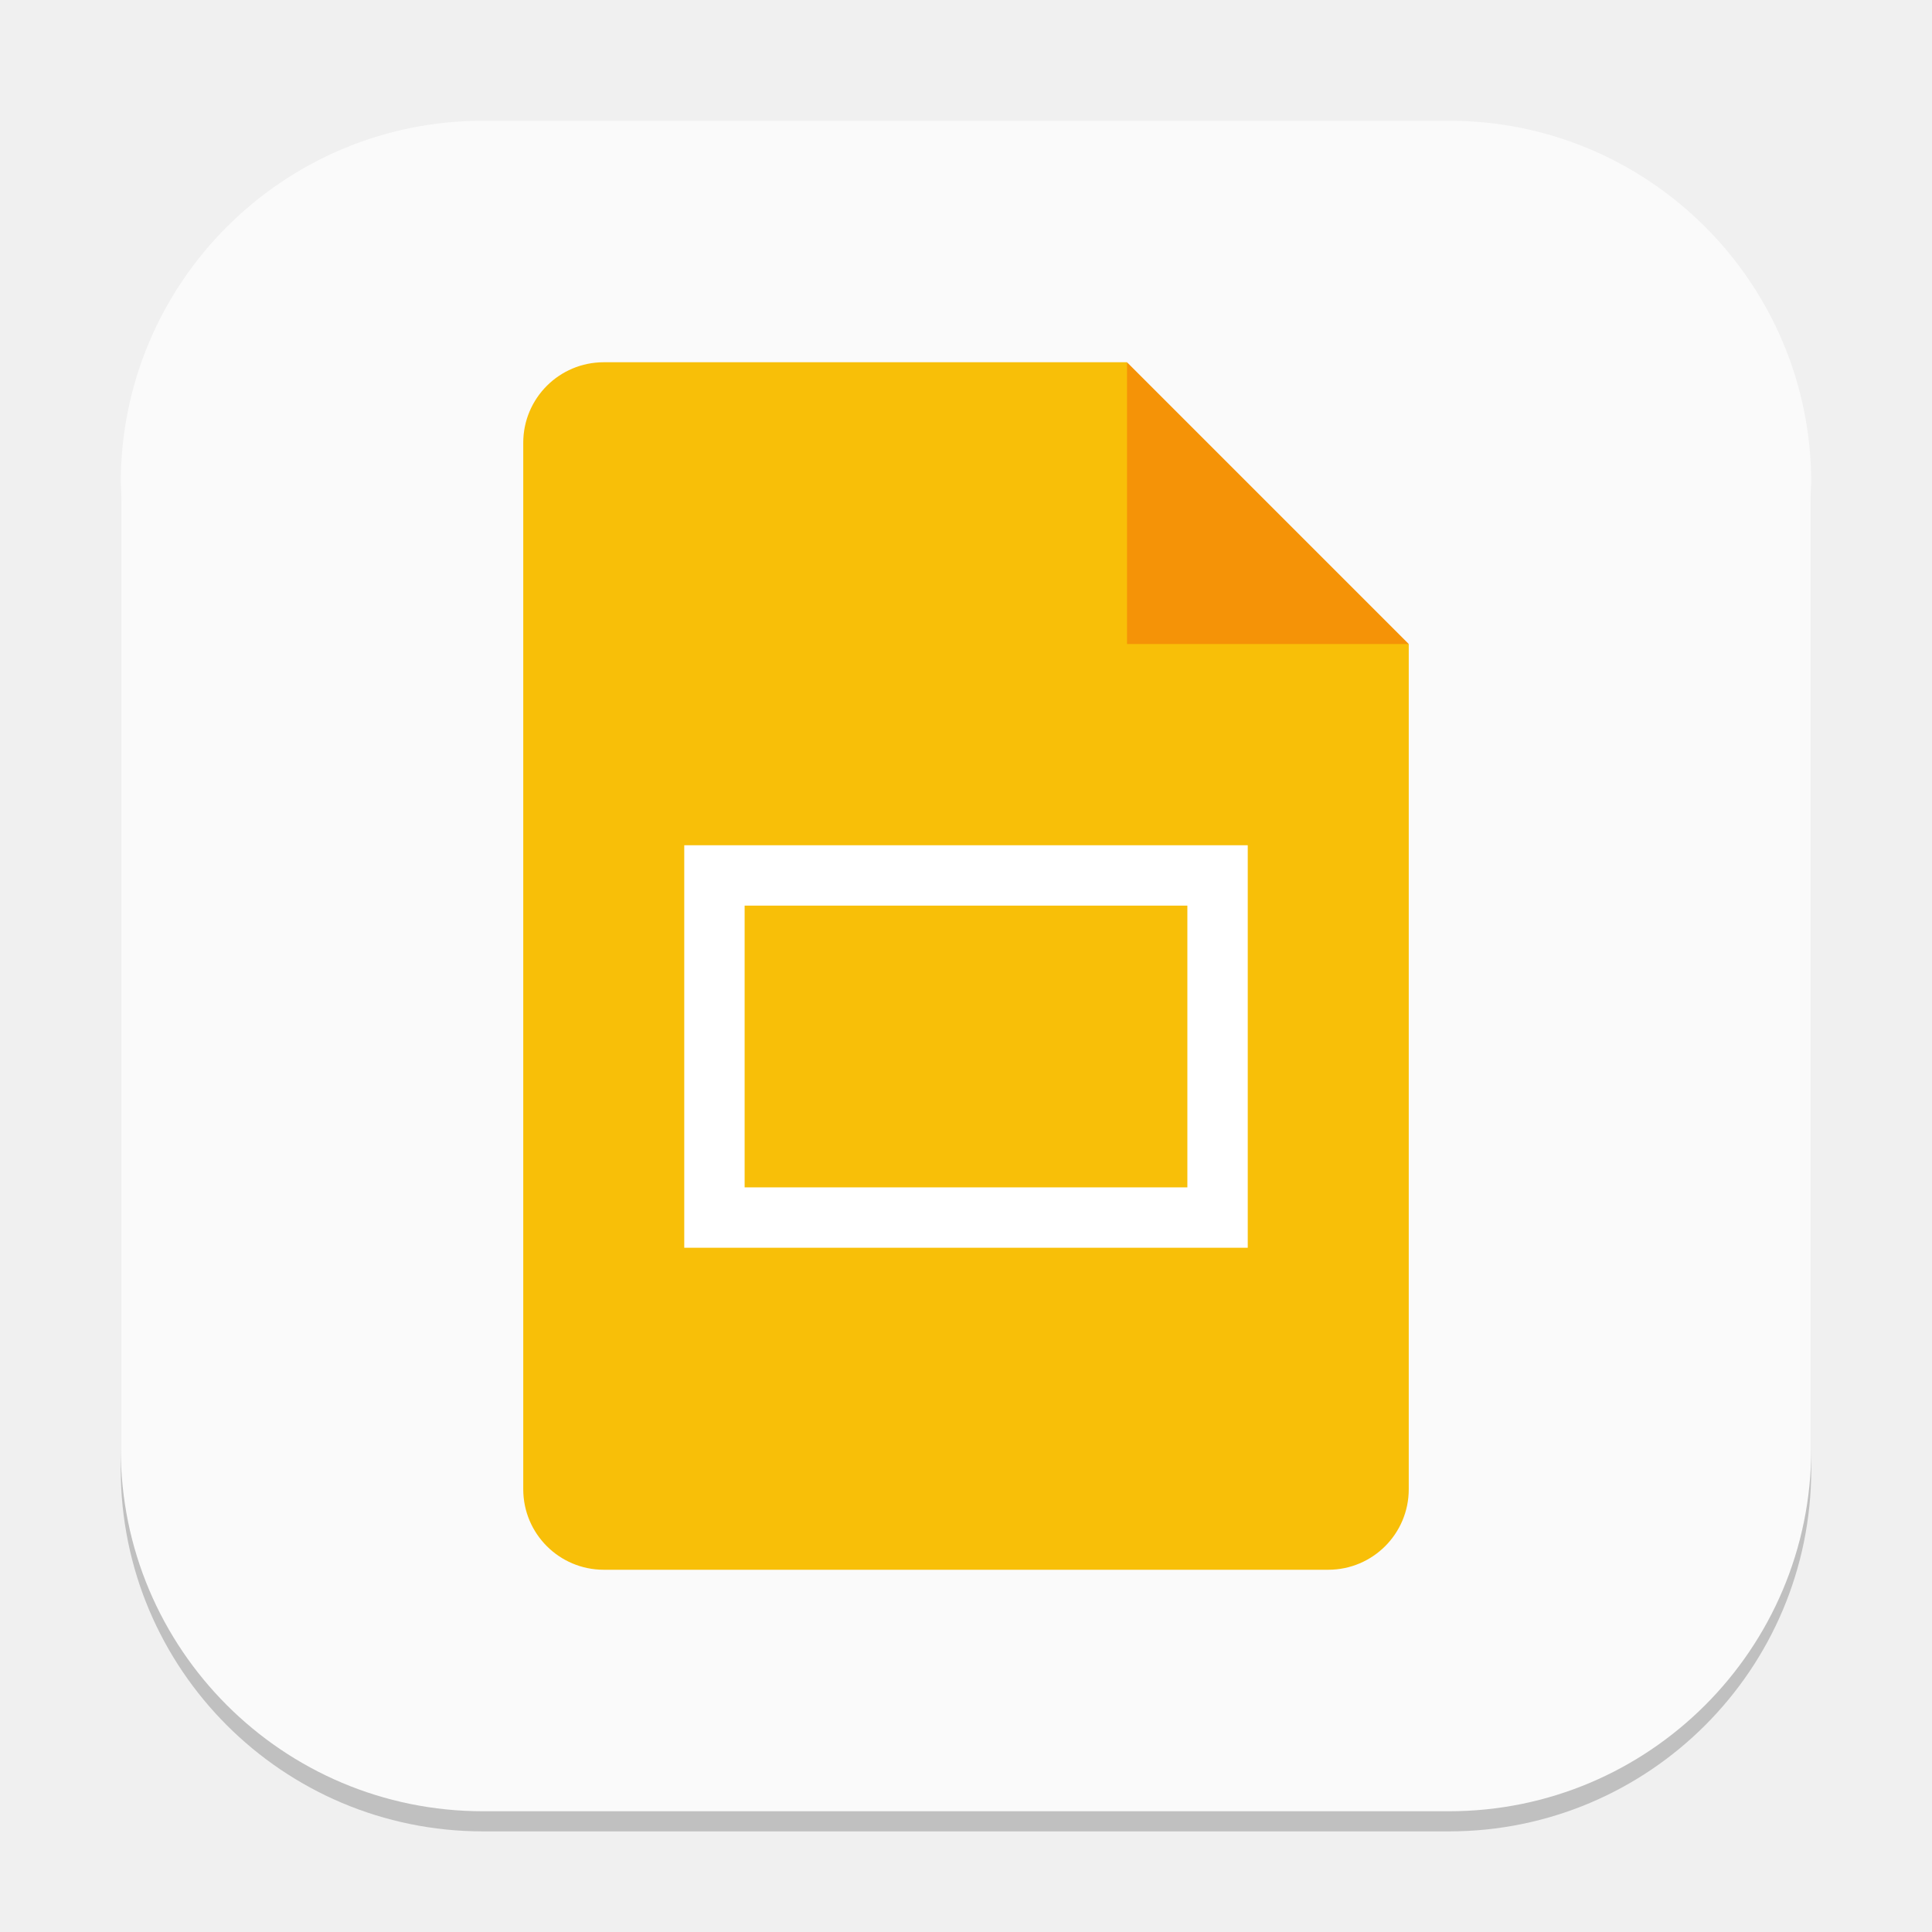
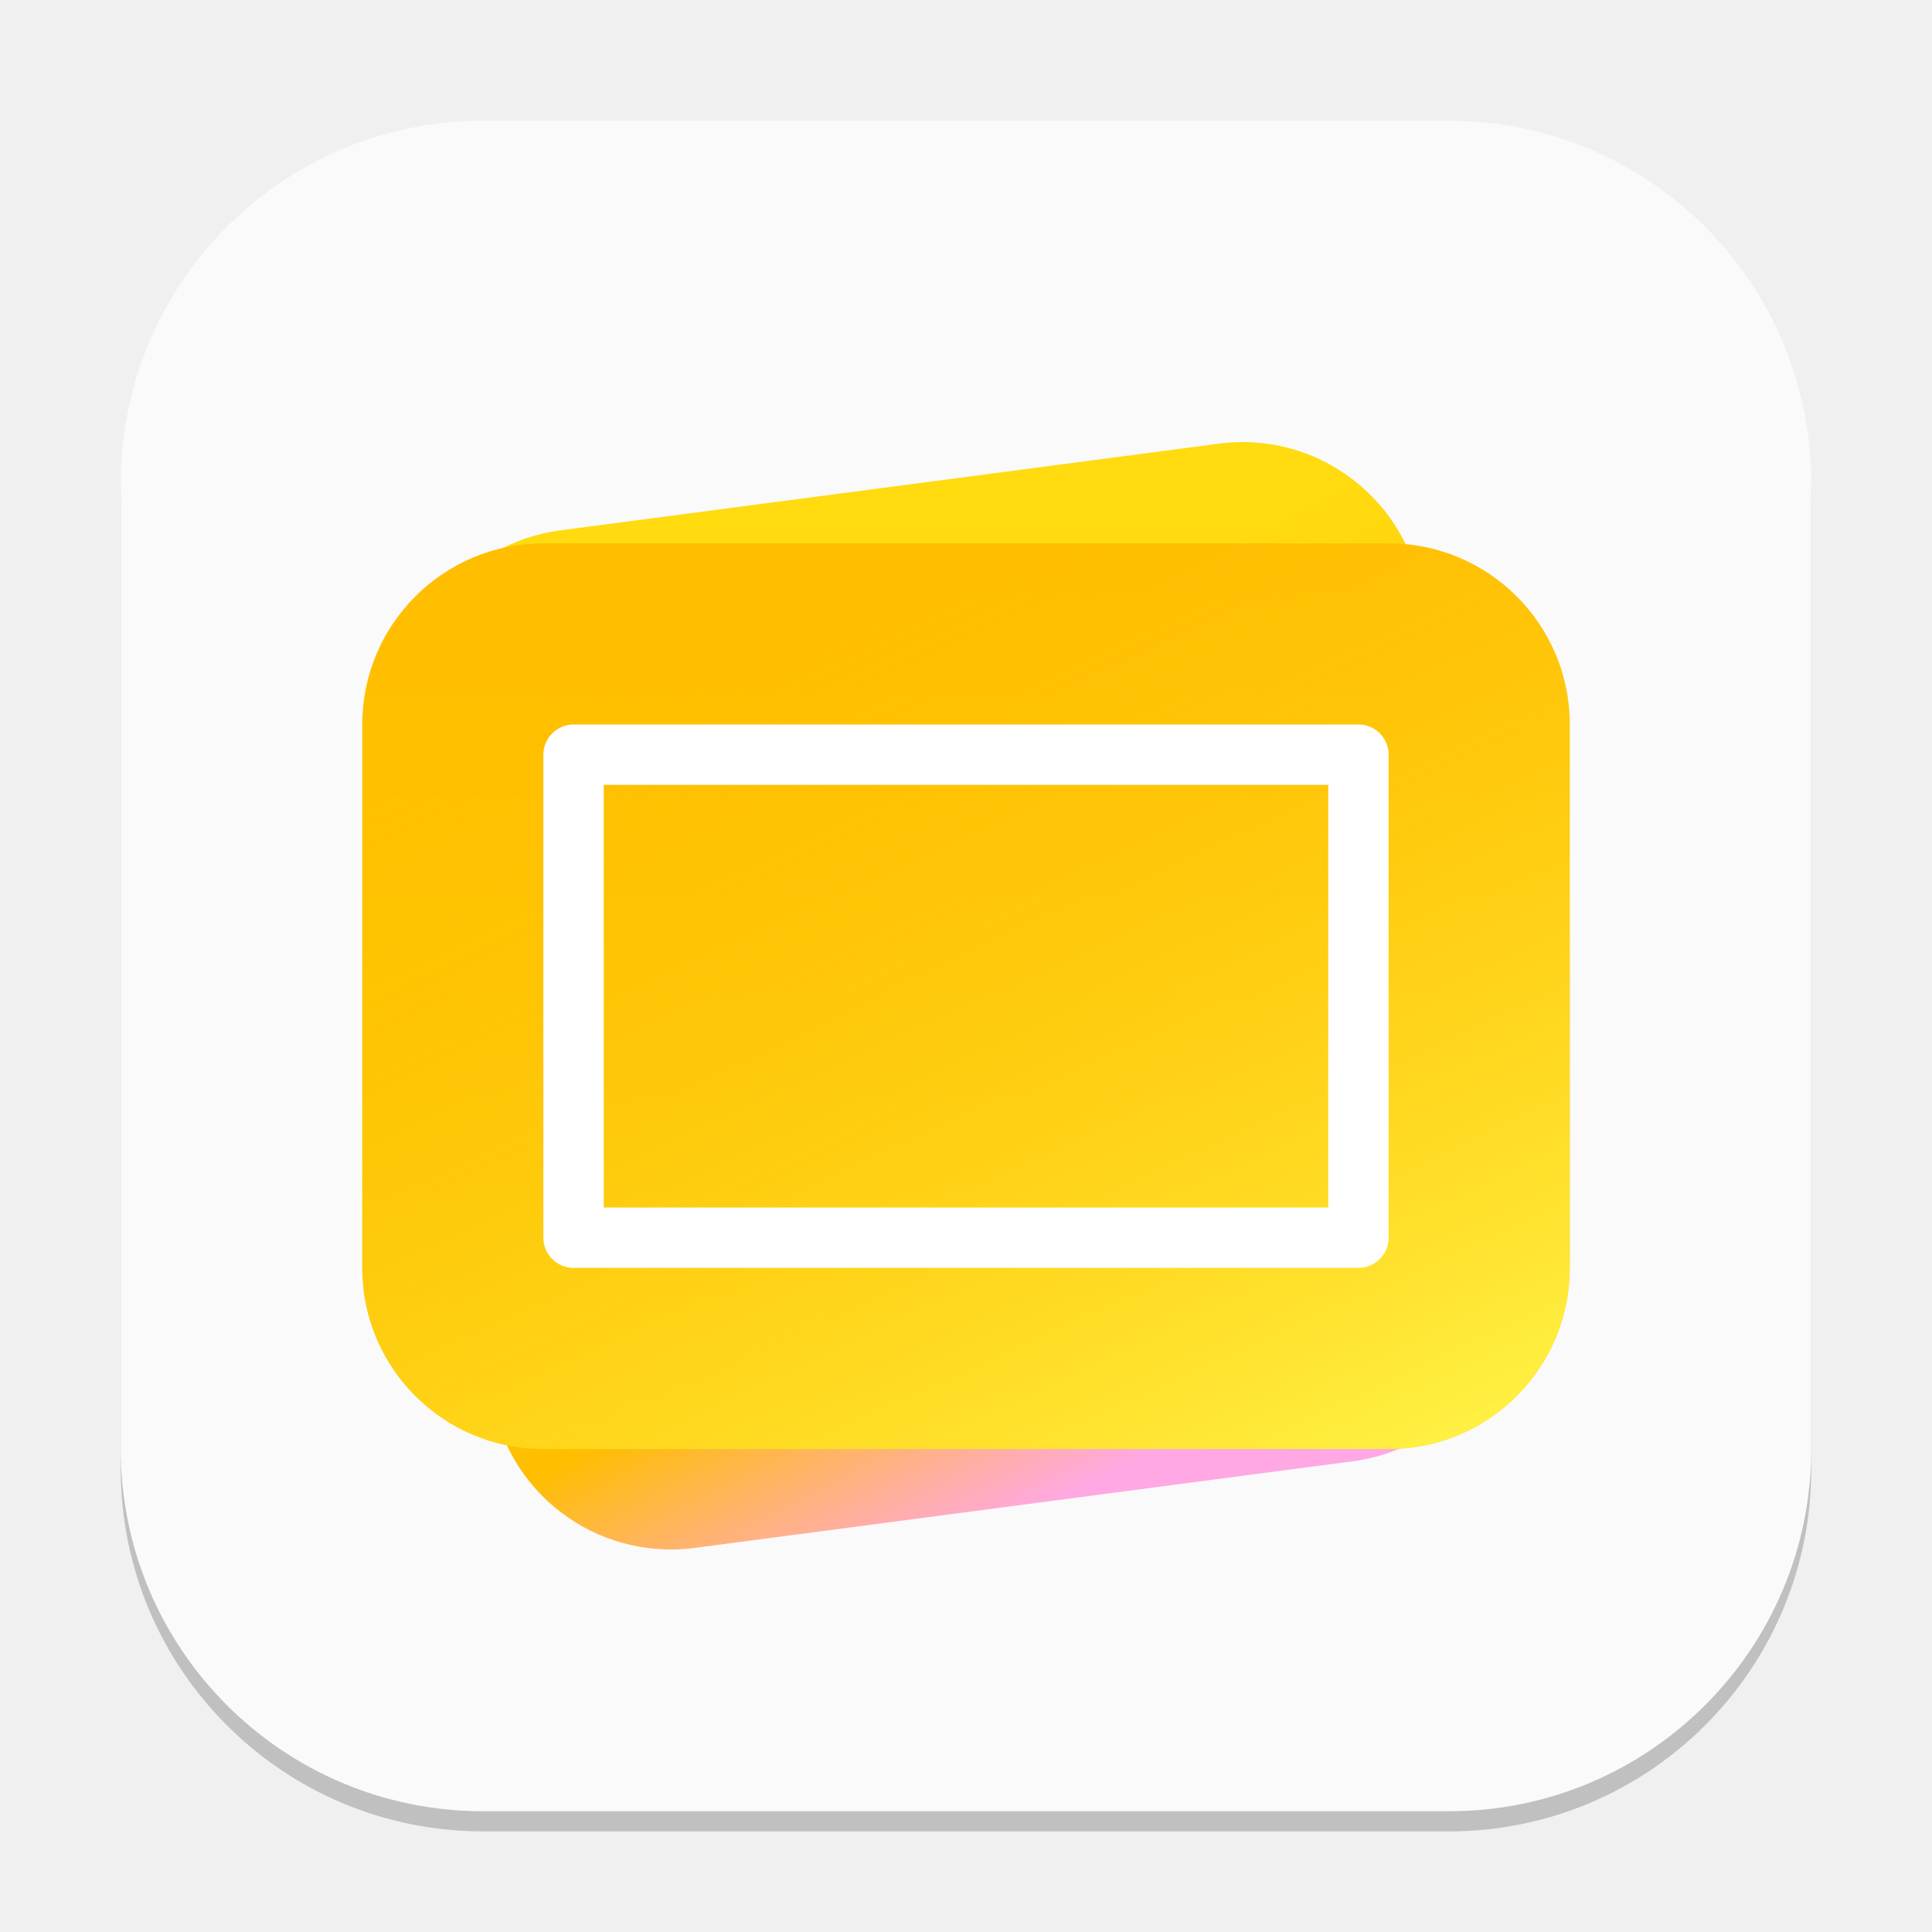
- <svg xmlns="http://www.w3.org/2000/svg" width="96" height="96" viewBox="0 0 96 96" version="1.1" id="svg1">
-   <defs id="defs1" />
+ <svg xmlns="http://www.w3.org/2000/svg" xmlns:xlink="http://www.w3.org/1999/xlink" width="96" height="96" viewBox="0 0 96 96" version="1.1" id="svg1">
+   <defs id="defs1">
+     <linearGradient xlink:href="#linearGradient2" id="linearGradient3" x1="11.845" y1="10.397" x2="18.163" y2="27.397" gradientUnits="userSpaceOnUse" gradientTransform="matrix(3,0,0,3,2.397638,-1.429113)" />
+     <linearGradient id="linearGradient2">
+       <stop style="stop-color:#ffdb0f;stop-opacity:1;" offset="0.201" id="stop2" />
+       <stop style="stop-color:#ffbe00;stop-opacity:1;" offset="0.666" id="stop4" />
+       <stop style="stop-color:#ffa8e3;stop-opacity:1;" offset="0.909" id="stop3" />
+     </linearGradient>
+     <linearGradient xlink:href="#linearGradient4" id="linearGradient6" x1="16" y1="9" x2="16" y2="24" gradientUnits="userSpaceOnUse" gradientTransform="scale(3)" />
+     <linearGradient id="linearGradient4">
+       <stop style="stop-color:#ffbe00;stop-opacity:1;" offset="0" id="stop5" />
+       <stop style="stop-color:#fec700;stop-opacity:1;" offset="1" id="stop6" />
+     </linearGradient>
+     <linearGradient xlink:href="#linearGradient7" id="linearGradient8" x1="22.231" y1="25.665" x2="14.357" y2="9" gradientUnits="userSpaceOnUse" gradientTransform="scale(3)" />
+     <linearGradient id="linearGradient7">
+       <stop style="stop-color:#fff549;stop-opacity:1;" offset="0" id="stop7" />
+       <stop style="stop-color:#ffbe00;stop-opacity:0;" offset="1" id="stop8" />
+     </linearGradient>
+   </defs>
  <rect style="opacity:0.2;fill:#000000;stroke-width:5.25" id="rect1" width="84" height="84" x="6" y="7" ry="18" />
  <rect style="fill:#fafafa;fill-opacity:1;stroke-width:3" id="rect2" width="84" height="84" x="6" y="6" ry="18" />
-   <path id="path1151" style="fill:#f8bf08;fill-opacity:1;stroke-width:1.5;stroke-linecap:square;stroke-linejoin:bevel" d="m 30,18 a 4,4 0 0 0 -4,4 v 52 a 4,4 0 0 0 4,4 h 36 a 4,4 0 0 0 4,-4 V 32 L 59,29 56,18 Z" />
-   <path d="M 56,18 70,32 H 56 Z" style="fill:#f59307;fill-opacity:1;stroke-width:0.808;stroke-linecap:square;stroke-linejoin:bevel" id="path1123" />
-   <path id="rect1220" style="fill:#ffffff;stroke-width:2.449;stroke-linecap:square;stroke-linejoin:bevel" d="M 34,42 V 62 H 62 V 42 Z m 3,3 H 59 V 59 H 37 Z" />
+   <rect style="fill:url(#linearGradient3);stroke-width:3" id="rect2-1" width="51" height="51" x="15.175" y="29.762" ry="9" transform="rotate(-7.5)" />
+   <rect style="fill:url(#linearGradient6);stroke-width:3" id="rect1-2" width="60" height="45" x="18" y="27" ry="9" />
+   <rect style="fill:url(#linearGradient8);stroke-width:3" id="rect6" width="60" height="45" x="18" y="27" ry="9" />
+   <path id="rect1220" style="fill:#ffffff;stroke-width:1.837;stroke-linecap:square;stroke-linejoin:bevel" d="M 28.5,36 A 1.5,1.5 0 0 0 27,37.5 v 24 a 1.5,1.5 0 0 0 1.5,1.5 h 39 A 1.5,1.5 0 0 0 69,61.5 v -24 A 1.5,1.5 0 0 0 67.5,36 Z M 30,39 H 66 V 60 H 30 Z" />
</svg>
